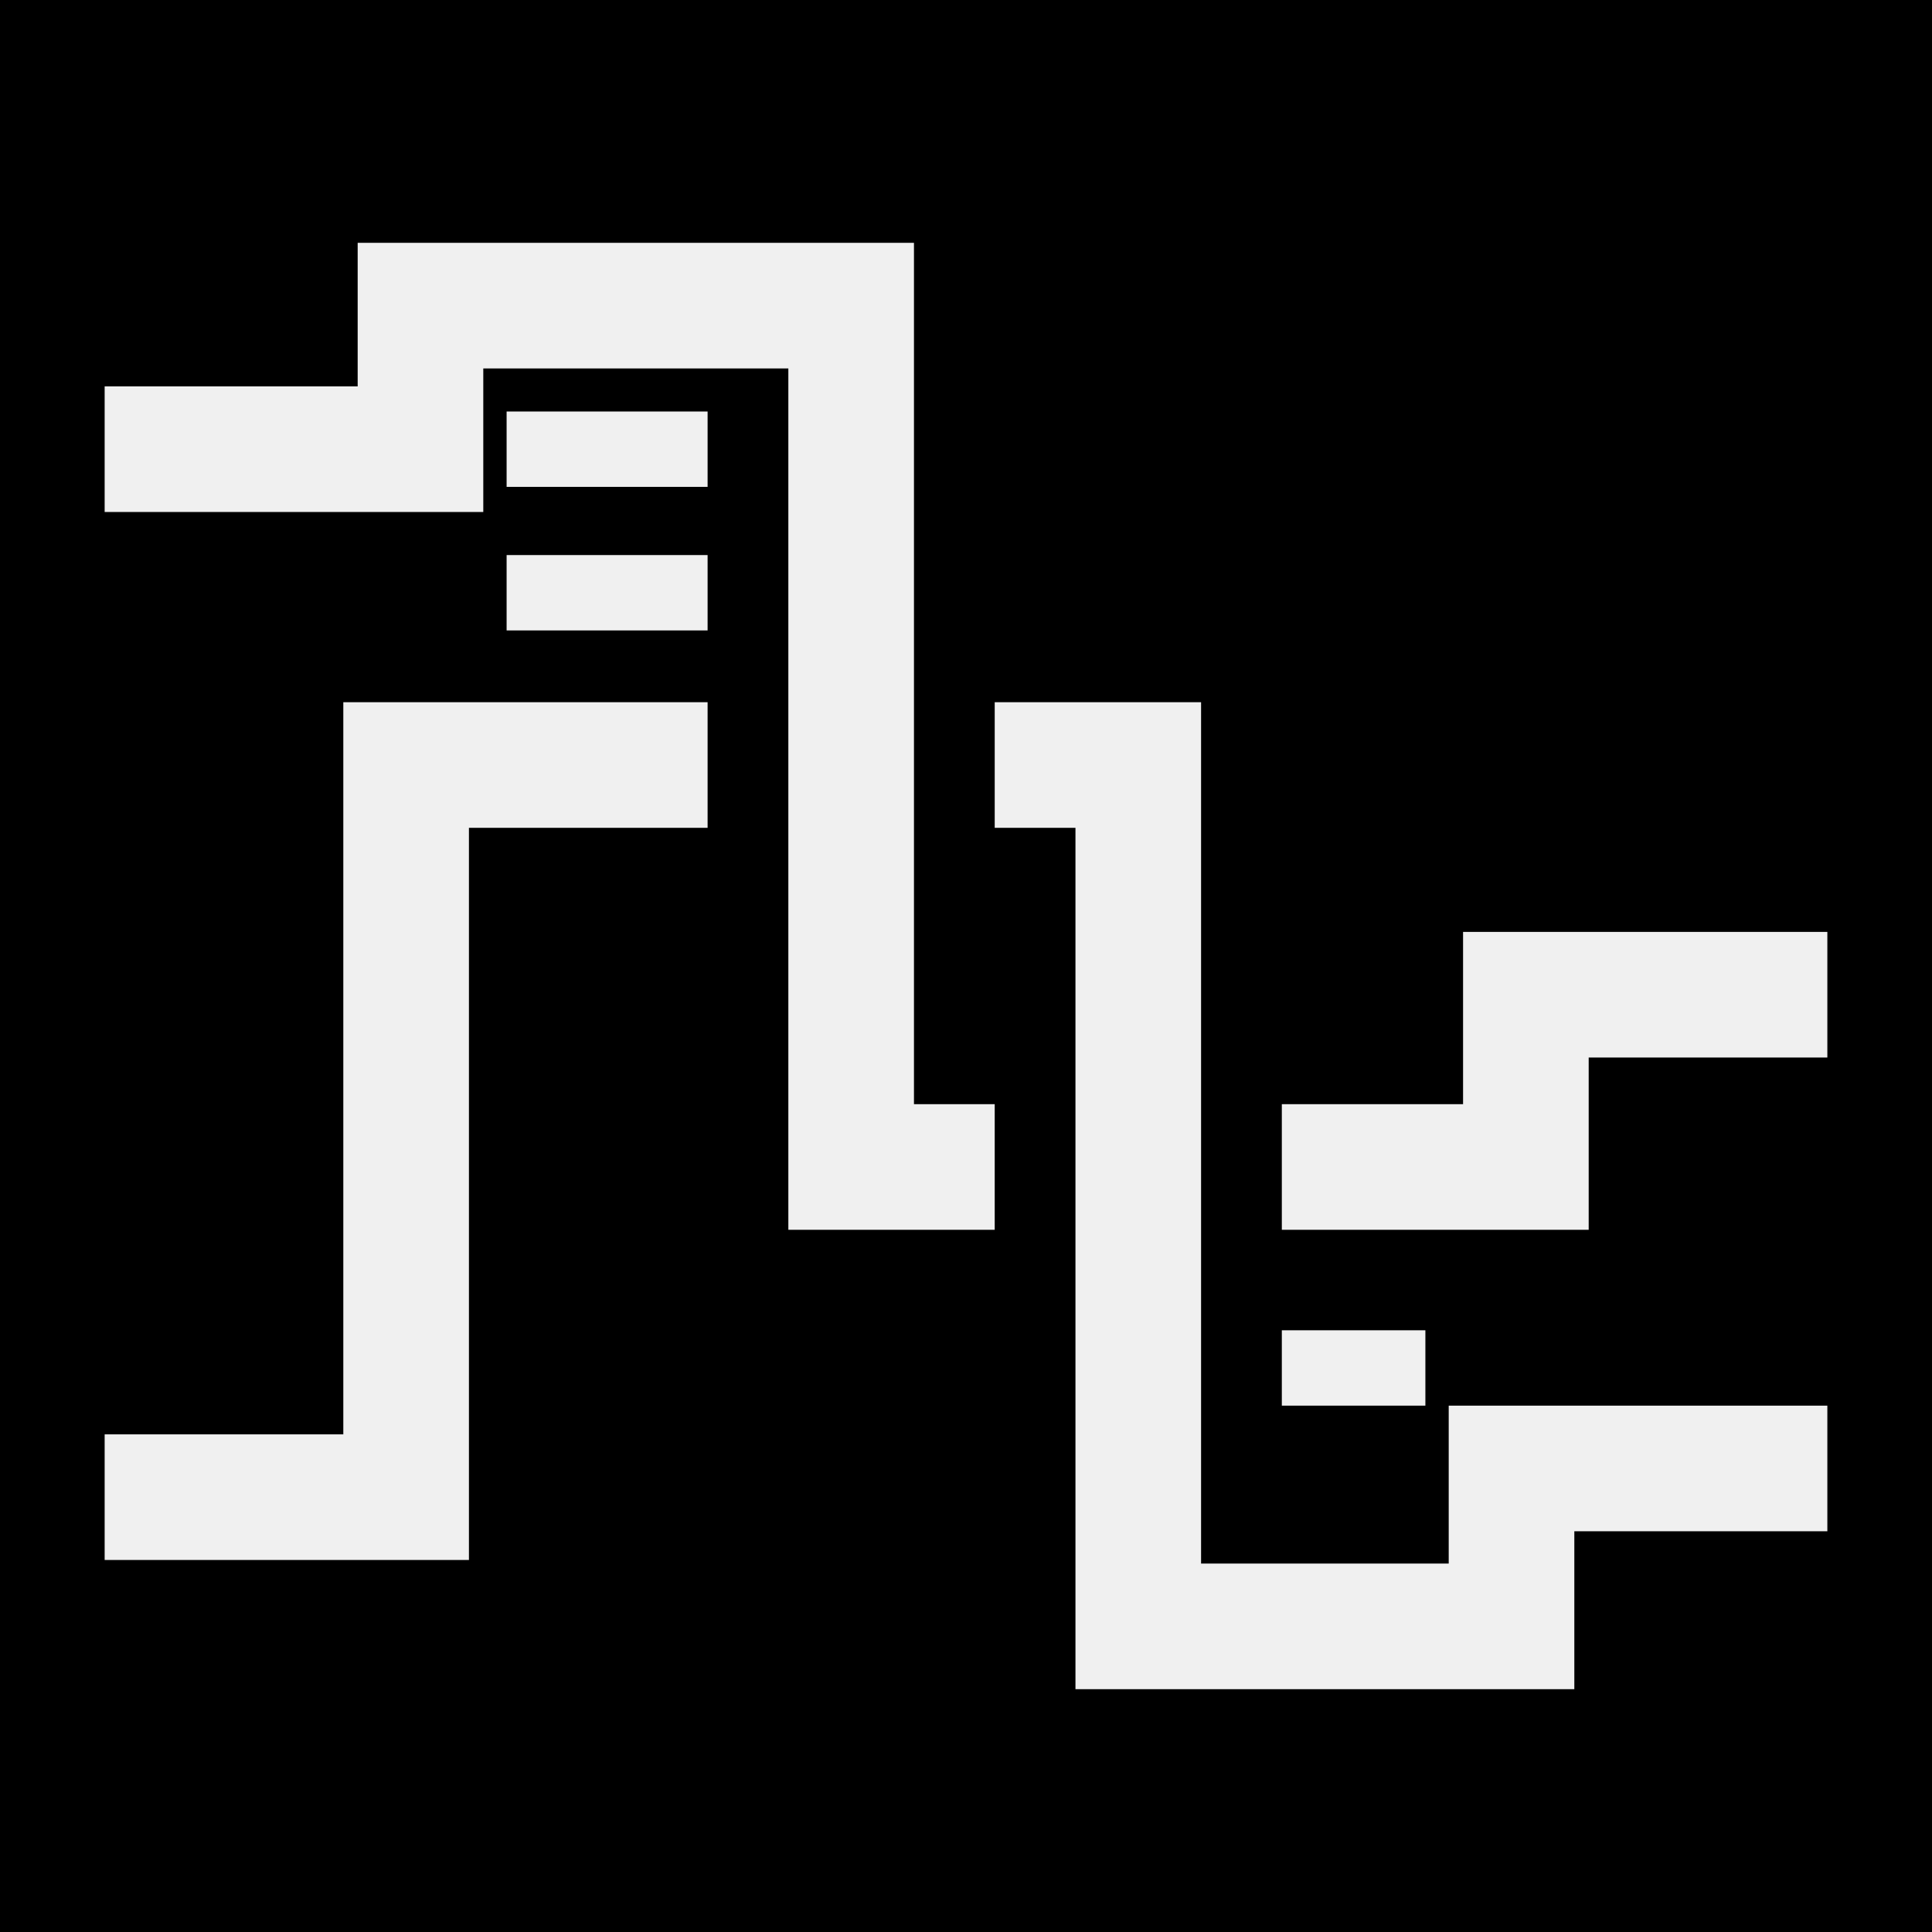
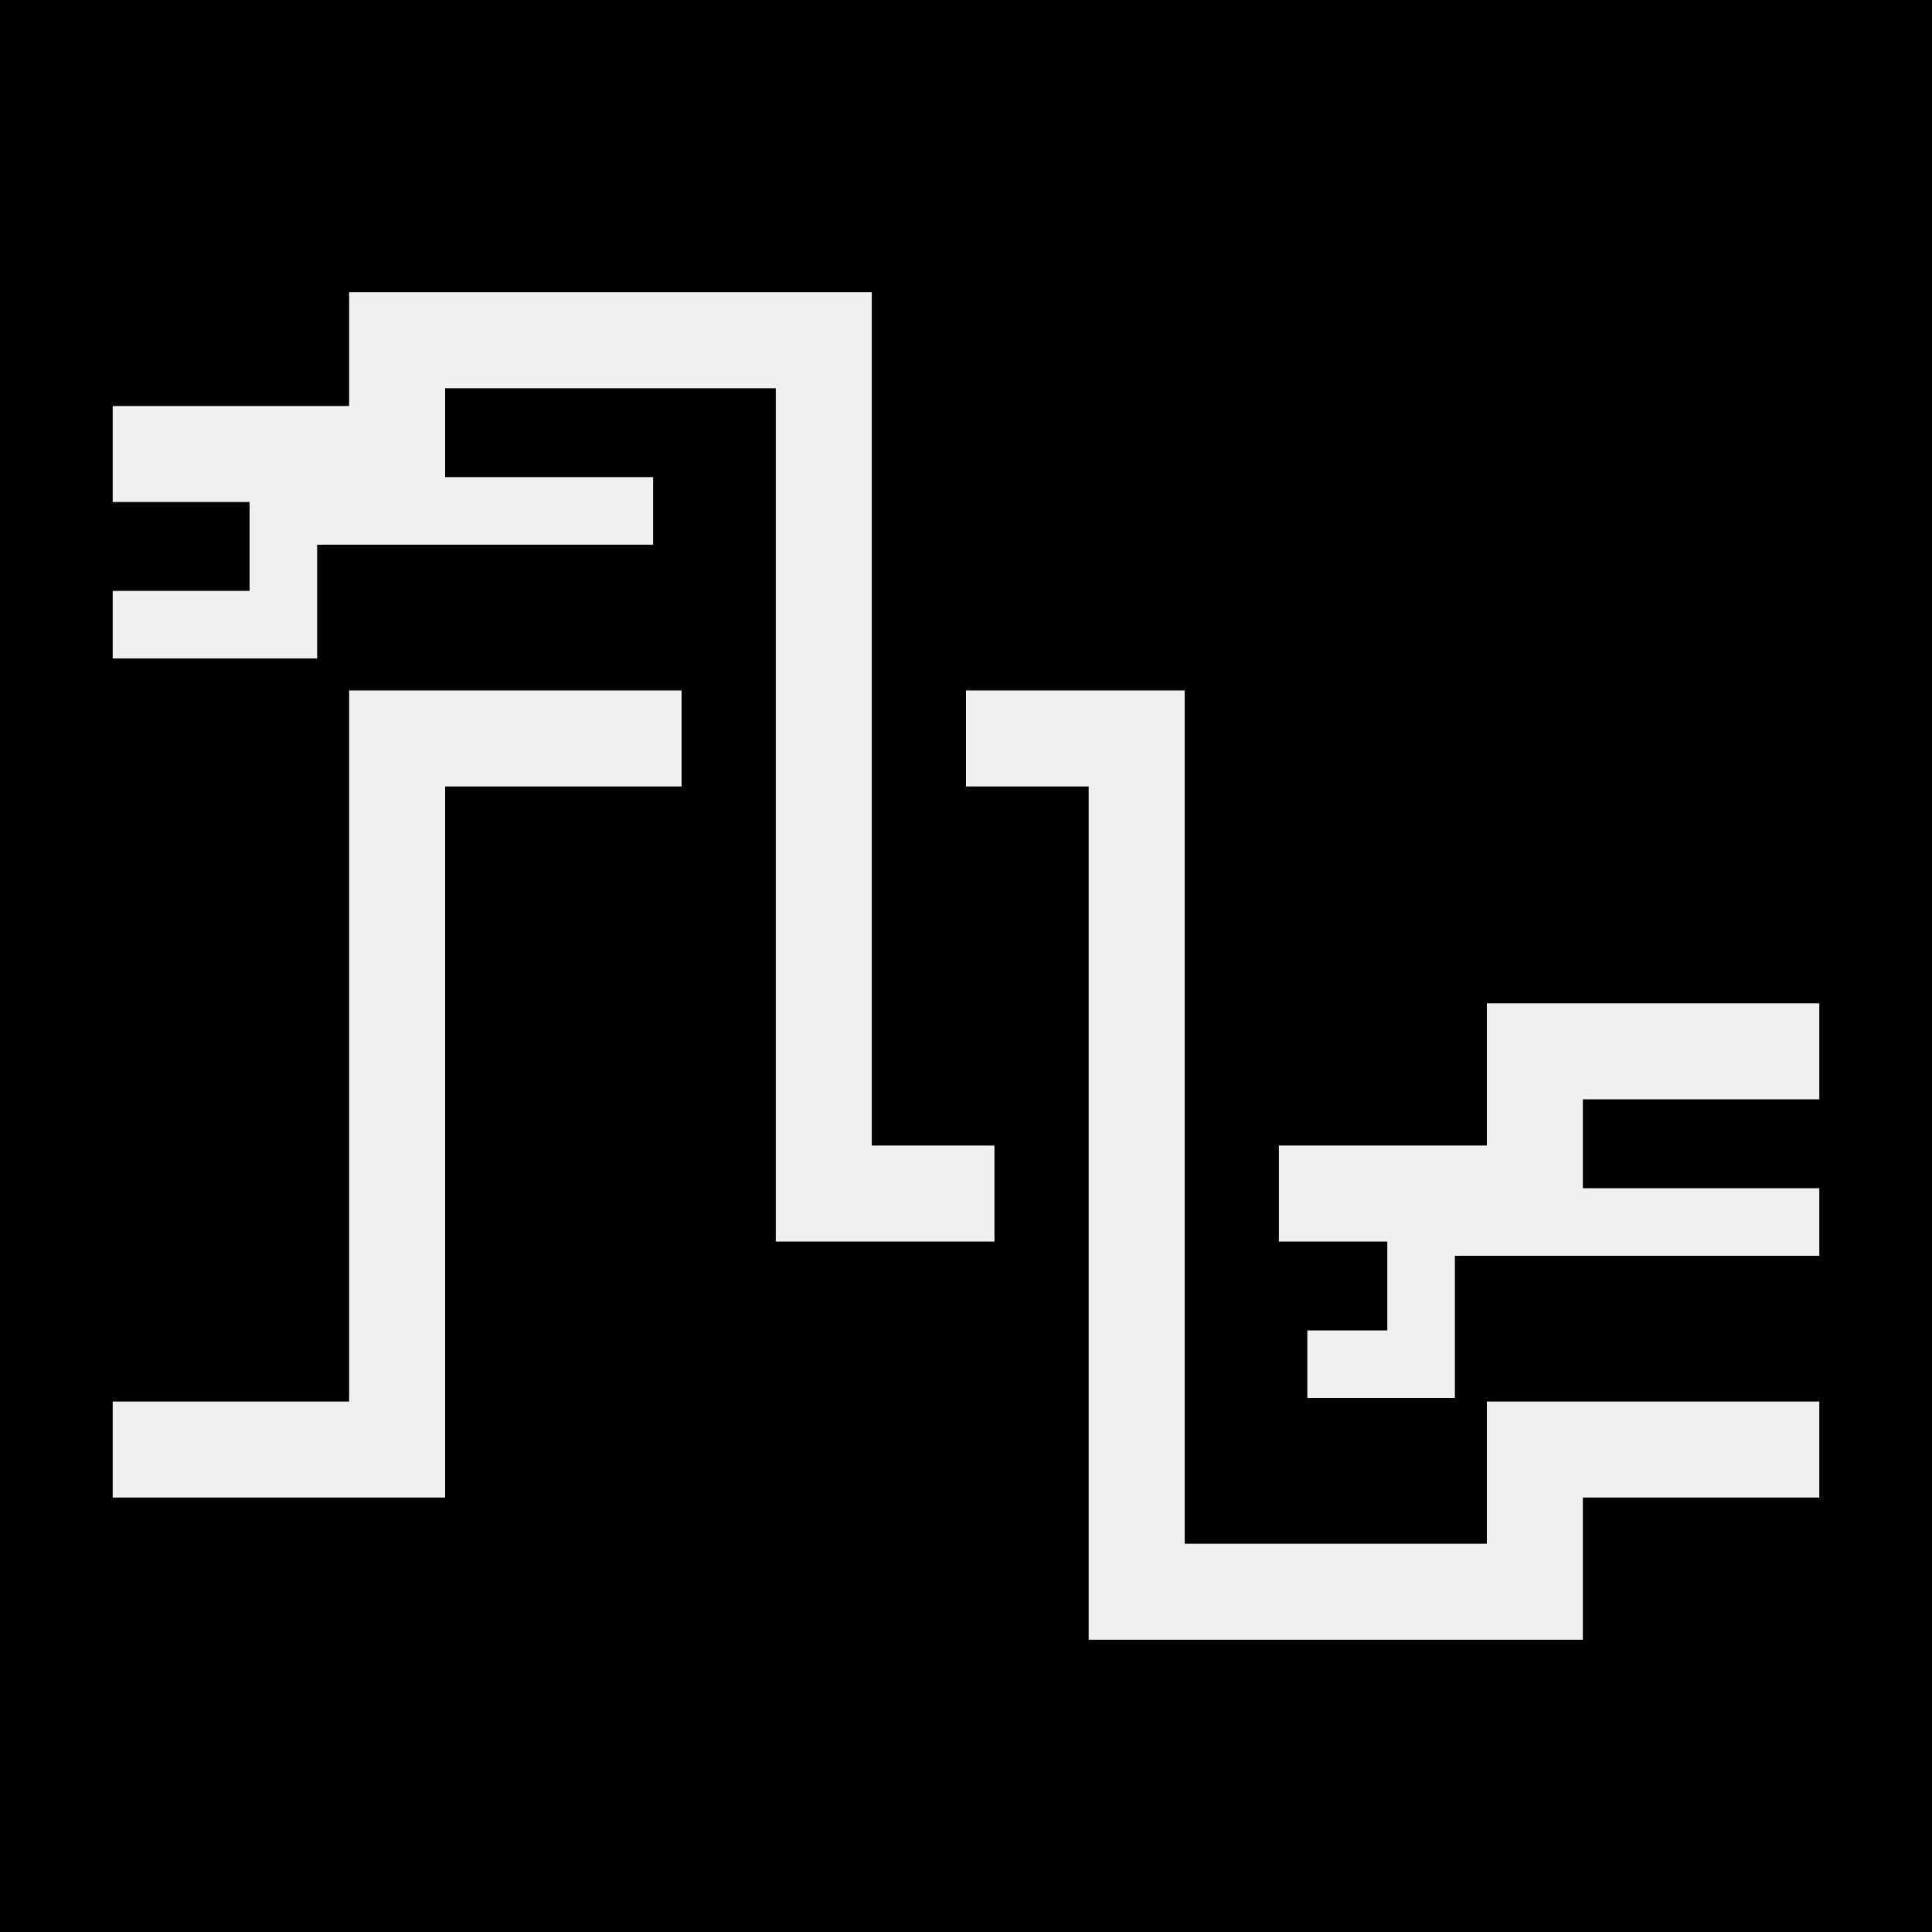
<svg xmlns="http://www.w3.org/2000/svg" viewBox="0 0 240 240" preserveAspectRatio="xMidYMid meet">
  <defs>
    <mask id="cut" maskUnits="userSpaceOnUse" x="0" y="0" width="240" height="240" style="mask-type:luminance">
      <rect width="240" height="240" fill="#fff" />
-       <g transform="translate(13 13) scale(0.891667)">
-         <path d="M0 48H44V28H104V148H124 M164 148H198V124H240" fill="none" stroke="#000" stroke-width="17.5" stroke-linejoin="miter" stroke-linecap="butt" />
-         <path d="M0 194H42V92H84 M124 92H144V212H196V190H240" fill="none" stroke="#000" stroke-width="17.5" stroke-linejoin="miter" stroke-linecap="butt" />
-         <path d="M56 48H84 M56 68H84 M164 176H184" fill="none" stroke="#000" stroke-width="10.5" stroke-linejoin="miter" stroke-linecap="butt" />
+       <g transform="translate(14 14) scale(0.883333)">
+         <path d="M0 48H40V32H100V152H124 M164 152H200V132H240" fill="none" stroke="#000" stroke-width="13.5" stroke-linejoin="miter" stroke-linecap="butt" />
+         <path d="M0 188H40V88H80 M120 88H144V208H200V188H240" fill="none" stroke="#000" stroke-width="13.5" stroke-linejoin="miter" stroke-linecap="butt" />
+         <path d="M0 72H24V56H76 M168 176H184V156H240" fill="none" stroke="#000" stroke-width="9.5" stroke-linejoin="miter" stroke-linecap="butt" />
      </g>
    </mask>
  </defs>
  <rect width="240" height="240" fill="currentColor" mask="url(#cut)" />
</svg>
